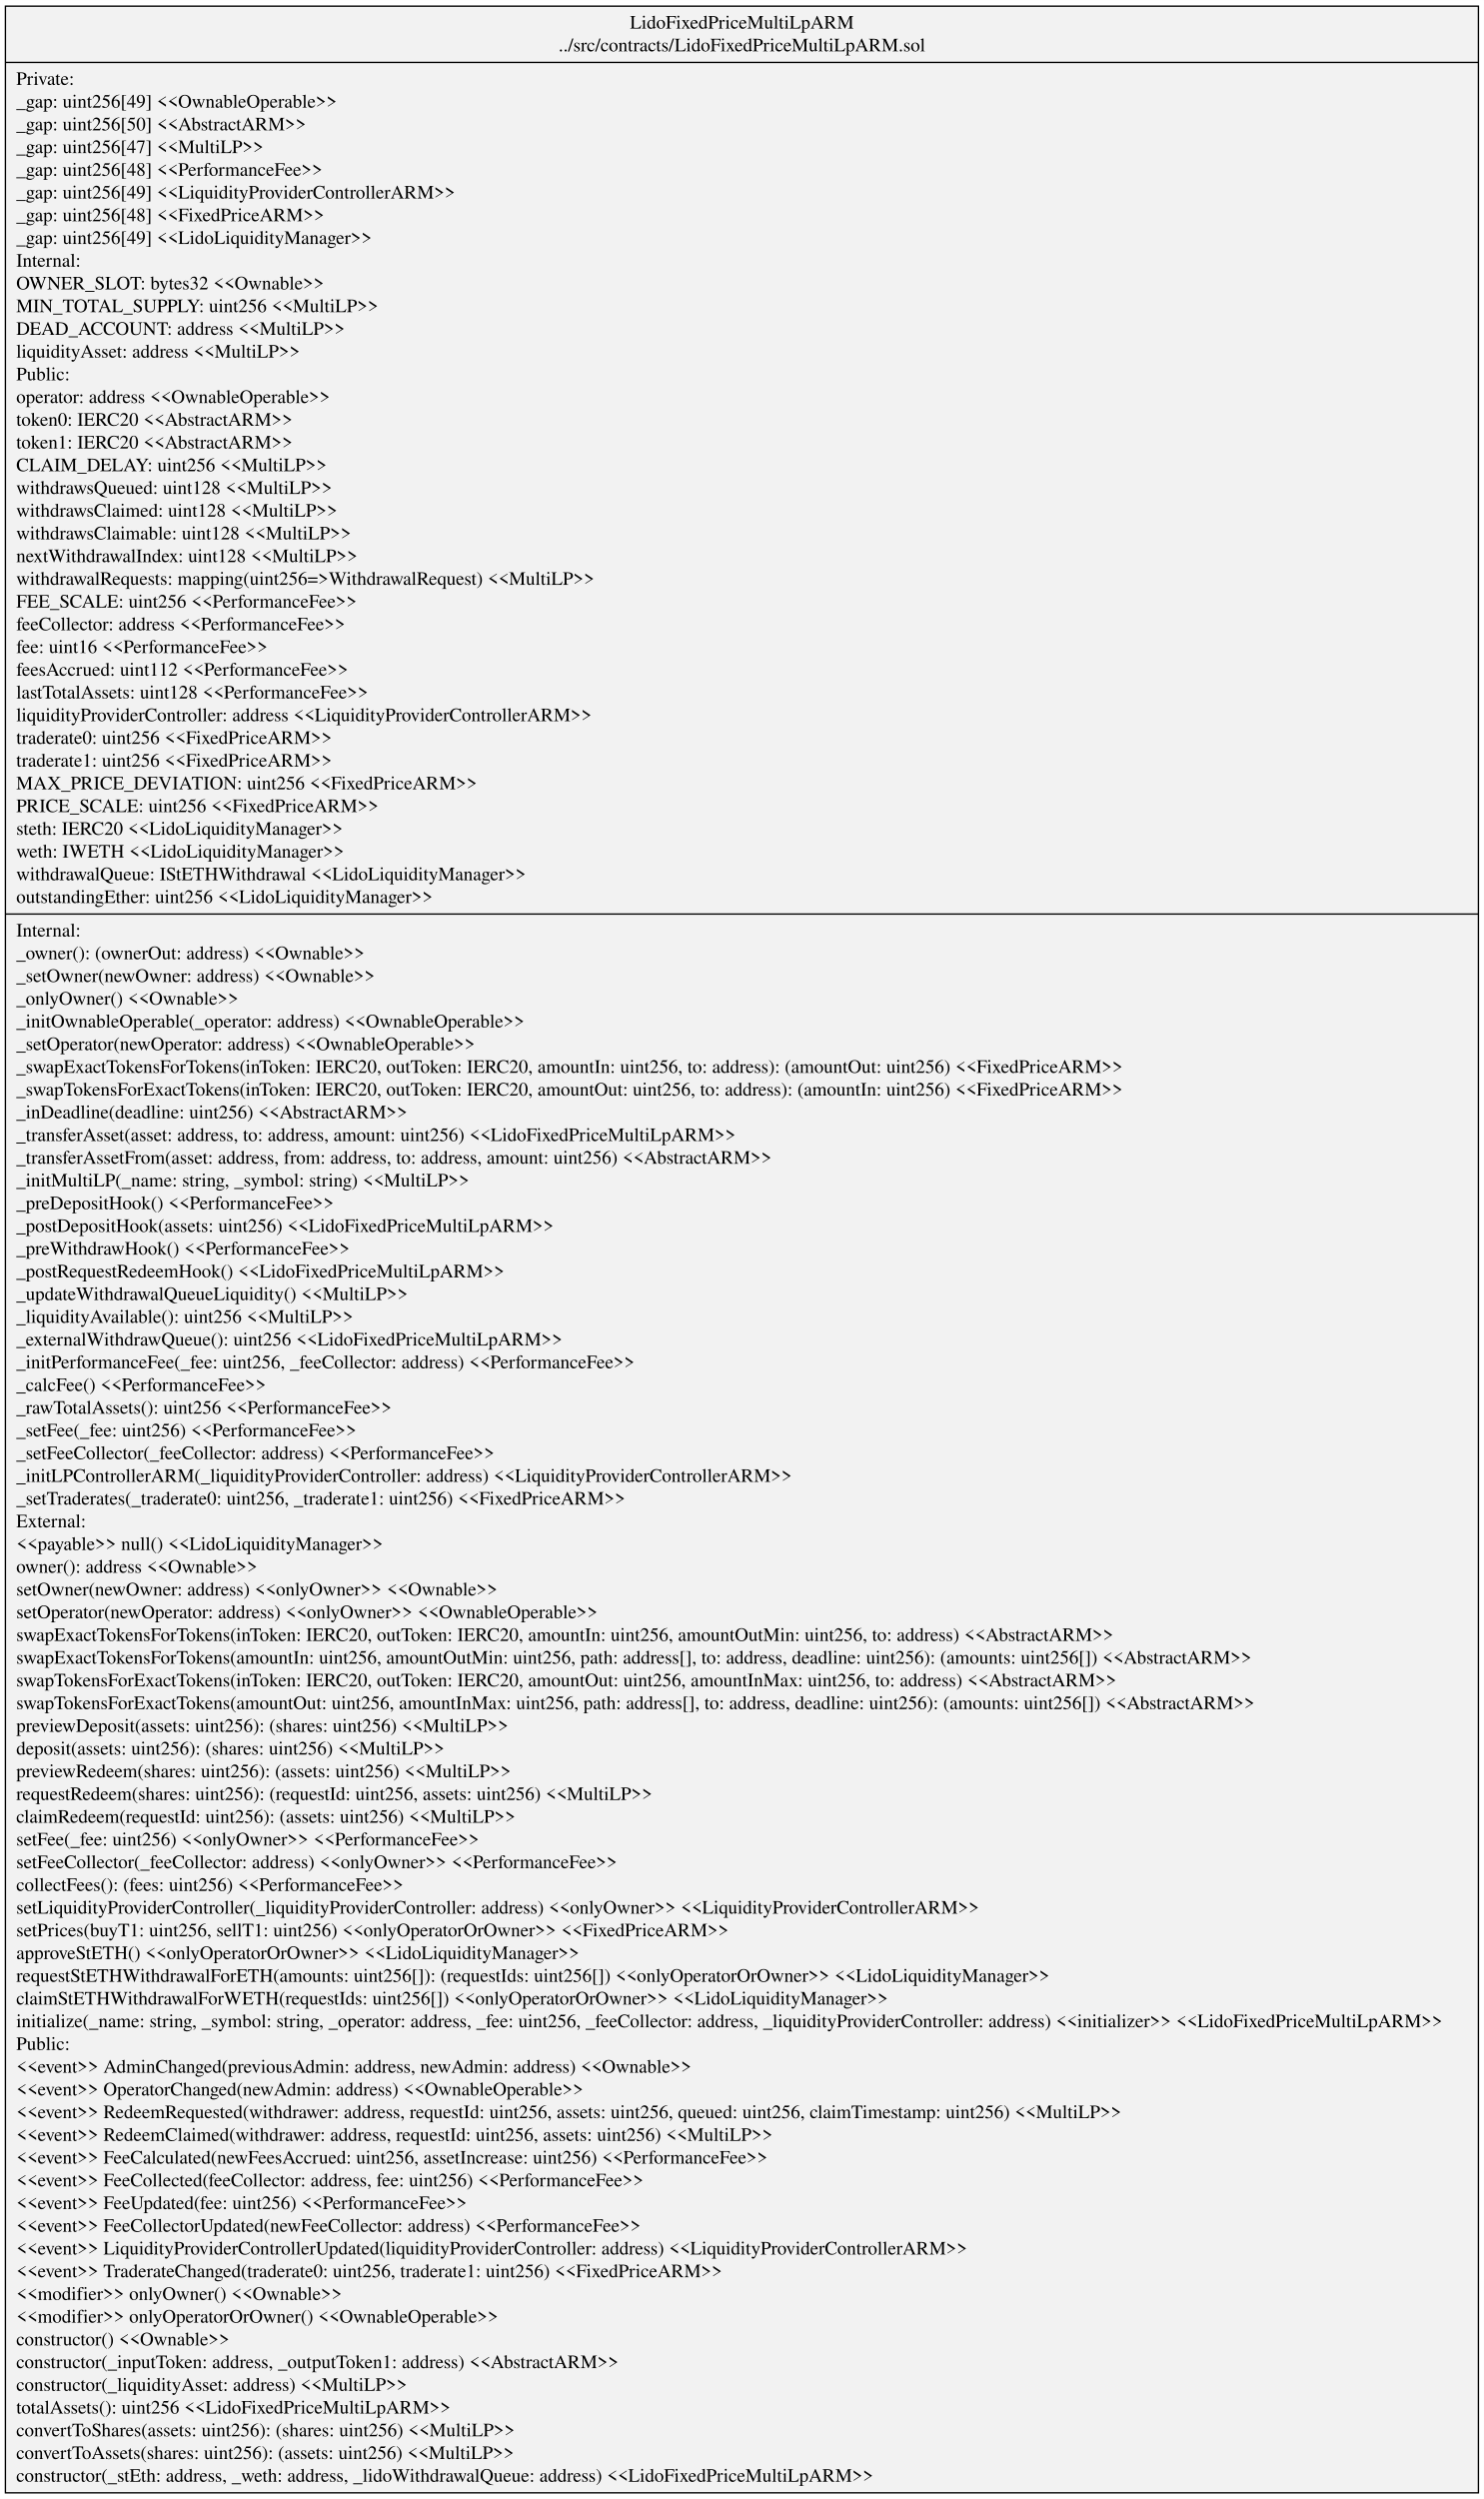
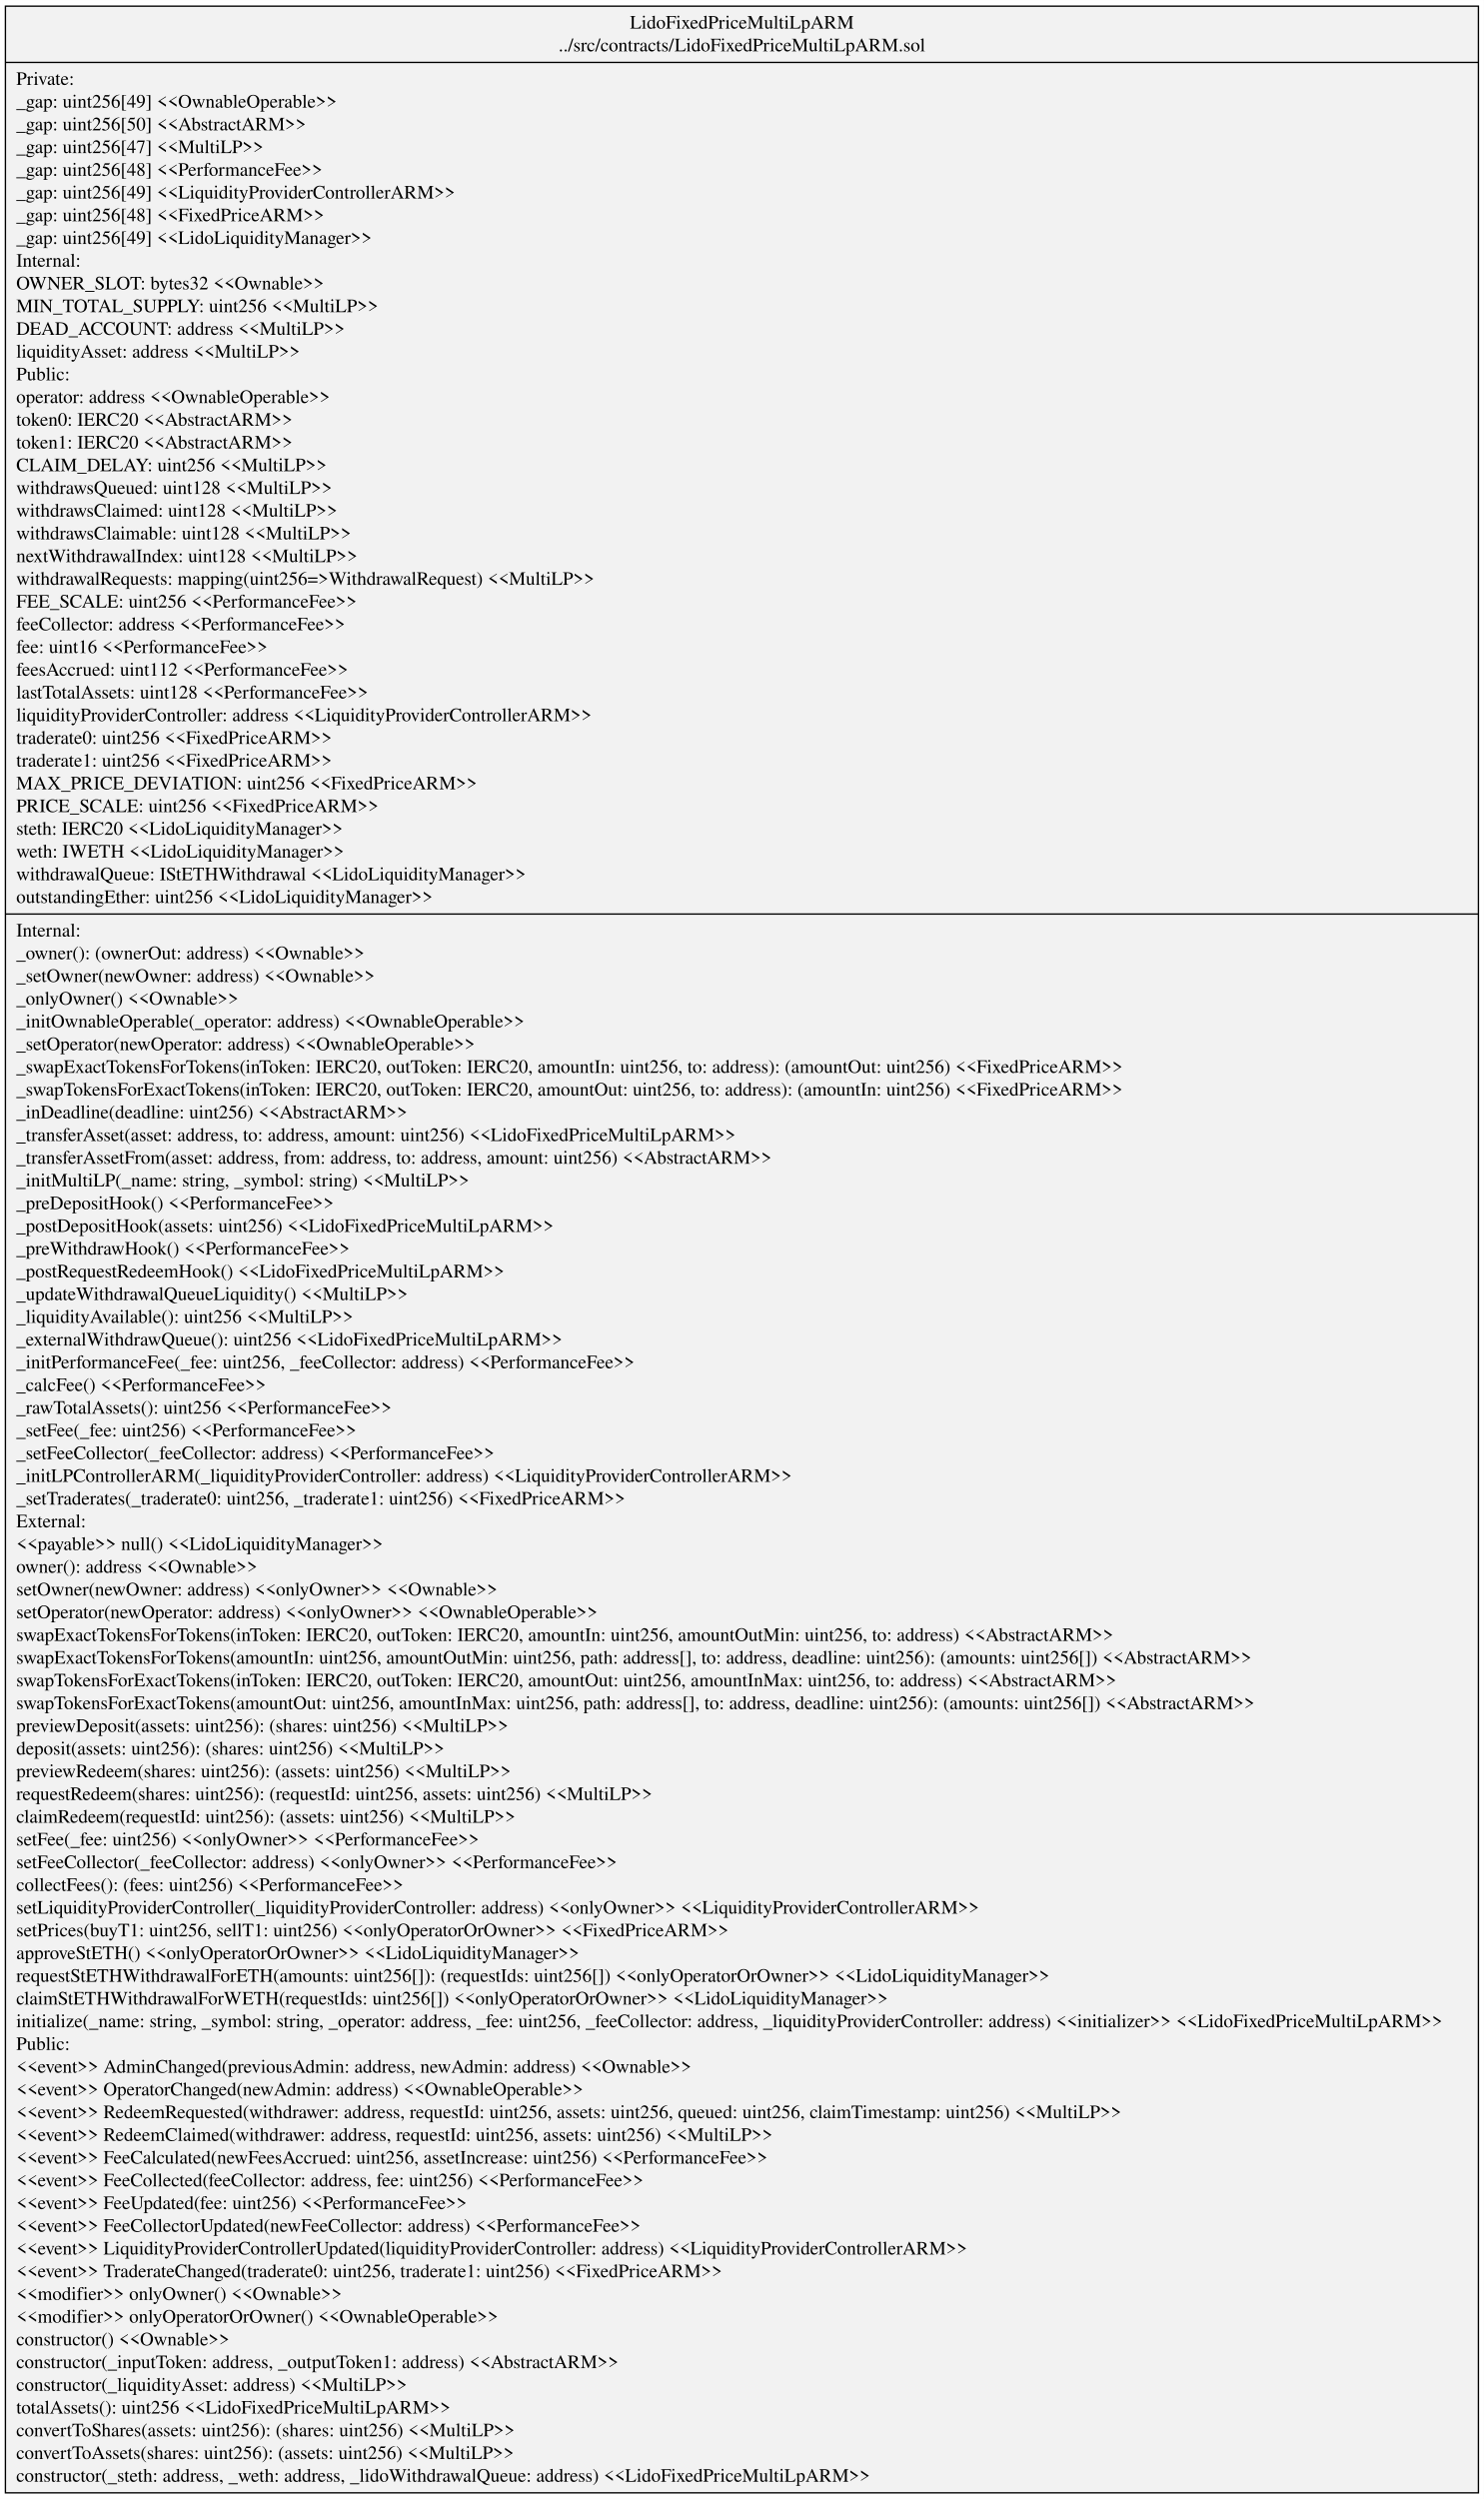
<svg xmlns="http://www.w3.org/2000/svg" width="1097pt" height="1847pt" viewBox="0.00 0.00 1097.30 1847.40">
  <g id="graph0" class="graph" transform="scale(1 1) rotate(0) translate(4 1843.4)">
    <polygon fill="white" stroke="transparent" points="-4,4 -4,-1843.4 1093.3,-1843.4 1093.3,4 -4,4" />
    <g id="node1" class="node">
      <polygon fill="#f2f2f2" stroke="black" points="0,-0.5 0,-1838.9 1089.3,-1838.9 1089.3,-0.5 0,-0.5" />
      <text text-anchor="middle" x="544.65" y="-1822.3" font-family="Times,serif" font-size="14.00">LidoFixedPriceMultiLpARM</text>
      <text text-anchor="middle" x="544.65" y="-1805.5" font-family="Times,serif" font-size="14.00">../src/contracts/LidoFixedPriceMultiLpARM.sol</text>
      <polyline fill="none" stroke="black" points="0,-1797.3 1089.3,-1797.3 " />
      <text text-anchor="start" x="8" y="-1780.7" font-family="Times,serif" font-size="14.00">Private:</text>
      <text text-anchor="start" x="8" y="-1763.9" font-family="Times,serif" font-size="14.00">   _gap: uint256[49] &lt;&lt;OwnableOperable&gt;&gt;</text>
      <text text-anchor="start" x="8" y="-1747.1" font-family="Times,serif" font-size="14.00">   _gap: uint256[50] &lt;&lt;AbstractARM&gt;&gt;</text>
      <text text-anchor="start" x="8" y="-1730.3" font-family="Times,serif" font-size="14.00">   _gap: uint256[47] &lt;&lt;MultiLP&gt;&gt;</text>
      <text text-anchor="start" x="8" y="-1713.5" font-family="Times,serif" font-size="14.00">   _gap: uint256[48] &lt;&lt;PerformanceFee&gt;&gt;</text>
      <text text-anchor="start" x="8" y="-1696.7" font-family="Times,serif" font-size="14.00">   _gap: uint256[49] &lt;&lt;LiquidityProviderControllerARM&gt;&gt;</text>
      <text text-anchor="start" x="8" y="-1679.9" font-family="Times,serif" font-size="14.00">   _gap: uint256[48] &lt;&lt;FixedPriceARM&gt;&gt;</text>
      <text text-anchor="start" x="8" y="-1663.1" font-family="Times,serif" font-size="14.00">   _gap: uint256[49] &lt;&lt;LidoLiquidityManager&gt;&gt;</text>
      <text text-anchor="start" x="8" y="-1646.3" font-family="Times,serif" font-size="14.00">Internal:</text>
      <text text-anchor="start" x="8" y="-1629.5" font-family="Times,serif" font-size="14.00">   OWNER_SLOT: bytes32 &lt;&lt;Ownable&gt;&gt;</text>
      <text text-anchor="start" x="8" y="-1612.7" font-family="Times,serif" font-size="14.00">   MIN_TOTAL_SUPPLY: uint256 &lt;&lt;MultiLP&gt;&gt;</text>
      <text text-anchor="start" x="8" y="-1595.9" font-family="Times,serif" font-size="14.00">   DEAD_ACCOUNT: address &lt;&lt;MultiLP&gt;&gt;</text>
      <text text-anchor="start" x="8" y="-1579.1" font-family="Times,serif" font-size="14.00">   liquidityAsset: address &lt;&lt;MultiLP&gt;&gt;</text>
      <text text-anchor="start" x="8" y="-1562.3" font-family="Times,serif" font-size="14.00">Public:</text>
      <text text-anchor="start" x="8" y="-1545.5" font-family="Times,serif" font-size="14.00">   operator: address &lt;&lt;OwnableOperable&gt;&gt;</text>
      <text text-anchor="start" x="8" y="-1528.7" font-family="Times,serif" font-size="14.00">   token0: IERC20 &lt;&lt;AbstractARM&gt;&gt;</text>
      <text text-anchor="start" x="8" y="-1511.9" font-family="Times,serif" font-size="14.00">   token1: IERC20 &lt;&lt;AbstractARM&gt;&gt;</text>
      <text text-anchor="start" x="8" y="-1495.1" font-family="Times,serif" font-size="14.00">   CLAIM_DELAY: uint256 &lt;&lt;MultiLP&gt;&gt;</text>
      <text text-anchor="start" x="8" y="-1478.3" font-family="Times,serif" font-size="14.00">   withdrawsQueued: uint128 &lt;&lt;MultiLP&gt;&gt;</text>
      <text text-anchor="start" x="8" y="-1461.5" font-family="Times,serif" font-size="14.00">   withdrawsClaimed: uint128 &lt;&lt;MultiLP&gt;&gt;</text>
      <text text-anchor="start" x="8" y="-1444.7" font-family="Times,serif" font-size="14.00">   withdrawsClaimable: uint128 &lt;&lt;MultiLP&gt;&gt;</text>
      <text text-anchor="start" x="8" y="-1427.9" font-family="Times,serif" font-size="14.00">   nextWithdrawalIndex: uint128 &lt;&lt;MultiLP&gt;&gt;</text>
      <text text-anchor="start" x="8" y="-1411.1" font-family="Times,serif" font-size="14.00">   withdrawalRequests: mapping(uint256=&gt;WithdrawalRequest) &lt;&lt;MultiLP&gt;&gt;</text>
      <text text-anchor="start" x="8" y="-1394.3" font-family="Times,serif" font-size="14.00">   FEE_SCALE: uint256 &lt;&lt;PerformanceFee&gt;&gt;</text>
      <text text-anchor="start" x="8" y="-1377.5" font-family="Times,serif" font-size="14.00">   feeCollector: address &lt;&lt;PerformanceFee&gt;&gt;</text>
      <text text-anchor="start" x="8" y="-1360.7" font-family="Times,serif" font-size="14.00">   fee: uint16 &lt;&lt;PerformanceFee&gt;&gt;</text>
      <text text-anchor="start" x="8" y="-1343.9" font-family="Times,serif" font-size="14.00">   feesAccrued: uint112 &lt;&lt;PerformanceFee&gt;&gt;</text>
      <text text-anchor="start" x="8" y="-1327.1" font-family="Times,serif" font-size="14.00">   lastTotalAssets: uint128 &lt;&lt;PerformanceFee&gt;&gt;</text>
      <text text-anchor="start" x="8" y="-1310.3" font-family="Times,serif" font-size="14.00">   liquidityProviderController: address &lt;&lt;LiquidityProviderControllerARM&gt;&gt;</text>
      <text text-anchor="start" x="8" y="-1293.5" font-family="Times,serif" font-size="14.00">   traderate0: uint256 &lt;&lt;FixedPriceARM&gt;&gt;</text>
      <text text-anchor="start" x="8" y="-1276.7" font-family="Times,serif" font-size="14.00">   traderate1: uint256 &lt;&lt;FixedPriceARM&gt;&gt;</text>
      <text text-anchor="start" x="8" y="-1259.9" font-family="Times,serif" font-size="14.00">   MAX_PRICE_DEVIATION: uint256 &lt;&lt;FixedPriceARM&gt;&gt;</text>
      <text text-anchor="start" x="8" y="-1243.1" font-family="Times,serif" font-size="14.00">   PRICE_SCALE: uint256 &lt;&lt;FixedPriceARM&gt;&gt;</text>
      <text text-anchor="start" x="8" y="-1226.3" font-family="Times,serif" font-size="14.00">   steth: IERC20 &lt;&lt;LidoLiquidityManager&gt;&gt;</text>
      <text text-anchor="start" x="8" y="-1209.5" font-family="Times,serif" font-size="14.00">   weth: IWETH &lt;&lt;LidoLiquidityManager&gt;&gt;</text>
      <text text-anchor="start" x="8" y="-1192.7" font-family="Times,serif" font-size="14.00">   withdrawalQueue: IStETHWithdrawal &lt;&lt;LidoLiquidityManager&gt;&gt;</text>
      <text text-anchor="start" x="8" y="-1175.9" font-family="Times,serif" font-size="14.00">   outstandingEther: uint256 &lt;&lt;LidoLiquidityManager&gt;&gt;</text>
      <polyline fill="none" stroke="black" points="0,-1167.7 1089.3,-1167.7 " />
      <text text-anchor="start" x="8" y="-1151.1" font-family="Times,serif" font-size="14.00">Internal:</text>
      <text text-anchor="start" x="8" y="-1134.3" font-family="Times,serif" font-size="14.00">    _owner(): (ownerOut: address) &lt;&lt;Ownable&gt;&gt;</text>
      <text text-anchor="start" x="8" y="-1117.5" font-family="Times,serif" font-size="14.00">    _setOwner(newOwner: address) &lt;&lt;Ownable&gt;&gt;</text>
      <text text-anchor="start" x="8" y="-1100.7" font-family="Times,serif" font-size="14.00">    _onlyOwner() &lt;&lt;Ownable&gt;&gt;</text>
      <text text-anchor="start" x="8" y="-1083.9" font-family="Times,serif" font-size="14.00">    _initOwnableOperable(_operator: address) &lt;&lt;OwnableOperable&gt;&gt;</text>
      <text text-anchor="start" x="8" y="-1067.1" font-family="Times,serif" font-size="14.00">    _setOperator(newOperator: address) &lt;&lt;OwnableOperable&gt;&gt;</text>
      <text text-anchor="start" x="8" y="-1050.3" font-family="Times,serif" font-size="14.00">    _swapExactTokensForTokens(inToken: IERC20, outToken: IERC20, amountIn: uint256, to: address): (amountOut: uint256) &lt;&lt;FixedPriceARM&gt;&gt;</text>
      <text text-anchor="start" x="8" y="-1033.5" font-family="Times,serif" font-size="14.00">    _swapTokensForExactTokens(inToken: IERC20, outToken: IERC20, amountOut: uint256, to: address): (amountIn: uint256) &lt;&lt;FixedPriceARM&gt;&gt;</text>
      <text text-anchor="start" x="8" y="-1016.7" font-family="Times,serif" font-size="14.00">    _inDeadline(deadline: uint256) &lt;&lt;AbstractARM&gt;&gt;</text>
      <text text-anchor="start" x="8" y="-999.9" font-family="Times,serif" font-size="14.00">    _transferAsset(asset: address, to: address, amount: uint256) &lt;&lt;LidoFixedPriceMultiLpARM&gt;&gt;</text>
      <text text-anchor="start" x="8" y="-983.1" font-family="Times,serif" font-size="14.00">    _transferAssetFrom(asset: address, from: address, to: address, amount: uint256) &lt;&lt;AbstractARM&gt;&gt;</text>
      <text text-anchor="start" x="8" y="-966.3" font-family="Times,serif" font-size="14.00">    _initMultiLP(_name: string, _symbol: string) &lt;&lt;MultiLP&gt;&gt;</text>
      <text text-anchor="start" x="8" y="-949.5" font-family="Times,serif" font-size="14.00">    _preDepositHook() &lt;&lt;PerformanceFee&gt;&gt;</text>
      <text text-anchor="start" x="8" y="-932.7" font-family="Times,serif" font-size="14.00">    _postDepositHook(assets: uint256) &lt;&lt;LidoFixedPriceMultiLpARM&gt;&gt;</text>
      <text text-anchor="start" x="8" y="-915.9" font-family="Times,serif" font-size="14.00">    _preWithdrawHook() &lt;&lt;PerformanceFee&gt;&gt;</text>
      <text text-anchor="start" x="8" y="-899.1" font-family="Times,serif" font-size="14.00">    _postRequestRedeemHook() &lt;&lt;LidoFixedPriceMultiLpARM&gt;&gt;</text>
      <text text-anchor="start" x="8" y="-882.3" font-family="Times,serif" font-size="14.00">    _updateWithdrawalQueueLiquidity() &lt;&lt;MultiLP&gt;&gt;</text>
      <text text-anchor="start" x="8" y="-865.5" font-family="Times,serif" font-size="14.00">    _liquidityAvailable(): uint256 &lt;&lt;MultiLP&gt;&gt;</text>
      <text text-anchor="start" x="8" y="-848.7" font-family="Times,serif" font-size="14.00">    _externalWithdrawQueue(): uint256 &lt;&lt;LidoFixedPriceMultiLpARM&gt;&gt;</text>
      <text text-anchor="start" x="8" y="-831.9" font-family="Times,serif" font-size="14.00">    _initPerformanceFee(_fee: uint256, _feeCollector: address) &lt;&lt;PerformanceFee&gt;&gt;</text>
      <text text-anchor="start" x="8" y="-815.1" font-family="Times,serif" font-size="14.00">    _calcFee() &lt;&lt;PerformanceFee&gt;&gt;</text>
      <text text-anchor="start" x="8" y="-798.3" font-family="Times,serif" font-size="14.00">    _rawTotalAssets(): uint256 &lt;&lt;PerformanceFee&gt;&gt;</text>
      <text text-anchor="start" x="8" y="-781.5" font-family="Times,serif" font-size="14.00">    _setFee(_fee: uint256) &lt;&lt;PerformanceFee&gt;&gt;</text>
      <text text-anchor="start" x="8" y="-764.7" font-family="Times,serif" font-size="14.00">    _setFeeCollector(_feeCollector: address) &lt;&lt;PerformanceFee&gt;&gt;</text>
      <text text-anchor="start" x="8" y="-747.9" font-family="Times,serif" font-size="14.00">    _initLPControllerARM(_liquidityProviderController: address) &lt;&lt;LiquidityProviderControllerARM&gt;&gt;</text>
      <text text-anchor="start" x="8" y="-731.1" font-family="Times,serif" font-size="14.00">    _setTraderates(_traderate0: uint256, _traderate1: uint256) &lt;&lt;FixedPriceARM&gt;&gt;</text>
      <text text-anchor="start" x="8" y="-714.3" font-family="Times,serif" font-size="14.00">External:</text>
      <text text-anchor="start" x="8" y="-697.5" font-family="Times,serif" font-size="14.00">    &lt;&lt;payable&gt;&gt; null() &lt;&lt;LidoLiquidityManager&gt;&gt;</text>
      <text text-anchor="start" x="8" y="-680.7" font-family="Times,serif" font-size="14.00">    owner(): address &lt;&lt;Ownable&gt;&gt;</text>
      <text text-anchor="start" x="8" y="-663.9" font-family="Times,serif" font-size="14.00">    setOwner(newOwner: address) &lt;&lt;onlyOwner&gt;&gt; &lt;&lt;Ownable&gt;&gt;</text>
      <text text-anchor="start" x="8" y="-647.1" font-family="Times,serif" font-size="14.00">    setOperator(newOperator: address) &lt;&lt;onlyOwner&gt;&gt; &lt;&lt;OwnableOperable&gt;&gt;</text>
      <text text-anchor="start" x="8" y="-630.3" font-family="Times,serif" font-size="14.00">    swapExactTokensForTokens(inToken: IERC20, outToken: IERC20, amountIn: uint256, amountOutMin: uint256, to: address) &lt;&lt;AbstractARM&gt;&gt;</text>
      <text text-anchor="start" x="8" y="-613.5" font-family="Times,serif" font-size="14.00">    swapExactTokensForTokens(amountIn: uint256, amountOutMin: uint256, path: address[], to: address, deadline: uint256): (amounts: uint256[]) &lt;&lt;AbstractARM&gt;&gt;</text>
      <text text-anchor="start" x="8" y="-596.7" font-family="Times,serif" font-size="14.00">    swapTokensForExactTokens(inToken: IERC20, outToken: IERC20, amountOut: uint256, amountInMax: uint256, to: address) &lt;&lt;AbstractARM&gt;&gt;</text>
      <text text-anchor="start" x="8" y="-579.9" font-family="Times,serif" font-size="14.00">    swapTokensForExactTokens(amountOut: uint256, amountInMax: uint256, path: address[], to: address, deadline: uint256): (amounts: uint256[]) &lt;&lt;AbstractARM&gt;&gt;</text>
      <text text-anchor="start" x="8" y="-563.1" font-family="Times,serif" font-size="14.00">    previewDeposit(assets: uint256): (shares: uint256) &lt;&lt;MultiLP&gt;&gt;</text>
      <text text-anchor="start" x="8" y="-546.3" font-family="Times,serif" font-size="14.00">    deposit(assets: uint256): (shares: uint256) &lt;&lt;MultiLP&gt;&gt;</text>
      <text text-anchor="start" x="8" y="-529.5" font-family="Times,serif" font-size="14.00">    previewRedeem(shares: uint256): (assets: uint256) &lt;&lt;MultiLP&gt;&gt;</text>
      <text text-anchor="start" x="8" y="-512.7" font-family="Times,serif" font-size="14.00">    requestRedeem(shares: uint256): (requestId: uint256, assets: uint256) &lt;&lt;MultiLP&gt;&gt;</text>
      <text text-anchor="start" x="8" y="-495.9" font-family="Times,serif" font-size="14.00">    claimRedeem(requestId: uint256): (assets: uint256) &lt;&lt;MultiLP&gt;&gt;</text>
      <text text-anchor="start" x="8" y="-479.1" font-family="Times,serif" font-size="14.00">    setFee(_fee: uint256) &lt;&lt;onlyOwner&gt;&gt; &lt;&lt;PerformanceFee&gt;&gt;</text>
      <text text-anchor="start" x="8" y="-462.3" font-family="Times,serif" font-size="14.00">    setFeeCollector(_feeCollector: address) &lt;&lt;onlyOwner&gt;&gt; &lt;&lt;PerformanceFee&gt;&gt;</text>
      <text text-anchor="start" x="8" y="-445.5" font-family="Times,serif" font-size="14.00">    collectFees(): (fees: uint256) &lt;&lt;PerformanceFee&gt;&gt;</text>
      <text text-anchor="start" x="8" y="-428.7" font-family="Times,serif" font-size="14.00">    setLiquidityProviderController(_liquidityProviderController: address) &lt;&lt;onlyOwner&gt;&gt; &lt;&lt;LiquidityProviderControllerARM&gt;&gt;</text>
      <text text-anchor="start" x="8" y="-411.9" font-family="Times,serif" font-size="14.00">    setPrices(buyT1: uint256, sellT1: uint256) &lt;&lt;onlyOperatorOrOwner&gt;&gt; &lt;&lt;FixedPriceARM&gt;&gt;</text>
      <text text-anchor="start" x="8" y="-395.1" font-family="Times,serif" font-size="14.00">    approveStETH() &lt;&lt;onlyOperatorOrOwner&gt;&gt; &lt;&lt;LidoLiquidityManager&gt;&gt;</text>
      <text text-anchor="start" x="8" y="-378.3" font-family="Times,serif" font-size="14.00">    requestStETHWithdrawalForETH(amounts: uint256[]): (requestIds: uint256[]) &lt;&lt;onlyOperatorOrOwner&gt;&gt; &lt;&lt;LidoLiquidityManager&gt;&gt;</text>
      <text text-anchor="start" x="8" y="-361.5" font-family="Times,serif" font-size="14.00">    claimStETHWithdrawalForWETH(requestIds: uint256[]) &lt;&lt;onlyOperatorOrOwner&gt;&gt; &lt;&lt;LidoLiquidityManager&gt;&gt;</text>
      <text text-anchor="start" x="8" y="-344.7" font-family="Times,serif" font-size="14.00">    initialize(_name: string, _symbol: string, _operator: address, _fee: uint256, _feeCollector: address, _liquidityProviderController: address) &lt;&lt;initializer&gt;&gt; &lt;&lt;LidoFixedPriceMultiLpARM&gt;&gt;</text>
      <text text-anchor="start" x="8" y="-327.9" font-family="Times,serif" font-size="14.00">Public:</text>
      <text text-anchor="start" x="8" y="-311.1" font-family="Times,serif" font-size="14.00">    &lt;&lt;event&gt;&gt; AdminChanged(previousAdmin: address, newAdmin: address) &lt;&lt;Ownable&gt;&gt;</text>
      <text text-anchor="start" x="8" y="-294.3" font-family="Times,serif" font-size="14.00">    &lt;&lt;event&gt;&gt; OperatorChanged(newAdmin: address) &lt;&lt;OwnableOperable&gt;&gt;</text>
      <text text-anchor="start" x="8" y="-277.5" font-family="Times,serif" font-size="14.00">    &lt;&lt;event&gt;&gt; RedeemRequested(withdrawer: address, requestId: uint256, assets: uint256, queued: uint256, claimTimestamp: uint256) &lt;&lt;MultiLP&gt;&gt;</text>
      <text text-anchor="start" x="8" y="-260.7" font-family="Times,serif" font-size="14.00">    &lt;&lt;event&gt;&gt; RedeemClaimed(withdrawer: address, requestId: uint256, assets: uint256) &lt;&lt;MultiLP&gt;&gt;</text>
      <text text-anchor="start" x="8" y="-243.9" font-family="Times,serif" font-size="14.00">    &lt;&lt;event&gt;&gt; FeeCalculated(newFeesAccrued: uint256, assetIncrease: uint256) &lt;&lt;PerformanceFee&gt;&gt;</text>
      <text text-anchor="start" x="8" y="-227.1" font-family="Times,serif" font-size="14.00">    &lt;&lt;event&gt;&gt; FeeCollected(feeCollector: address, fee: uint256) &lt;&lt;PerformanceFee&gt;&gt;</text>
      <text text-anchor="start" x="8" y="-210.3" font-family="Times,serif" font-size="14.00">    &lt;&lt;event&gt;&gt; FeeUpdated(fee: uint256) &lt;&lt;PerformanceFee&gt;&gt;</text>
      <text text-anchor="start" x="8" y="-193.5" font-family="Times,serif" font-size="14.00">    &lt;&lt;event&gt;&gt; FeeCollectorUpdated(newFeeCollector: address) &lt;&lt;PerformanceFee&gt;&gt;</text>
      <text text-anchor="start" x="8" y="-176.7" font-family="Times,serif" font-size="14.00">    &lt;&lt;event&gt;&gt; LiquidityProviderControllerUpdated(liquidityProviderController: address) &lt;&lt;LiquidityProviderControllerARM&gt;&gt;</text>
      <text text-anchor="start" x="8" y="-159.9" font-family="Times,serif" font-size="14.00">    &lt;&lt;event&gt;&gt; TraderateChanged(traderate0: uint256, traderate1: uint256) &lt;&lt;FixedPriceARM&gt;&gt;</text>
      <text text-anchor="start" x="8" y="-143.1" font-family="Times,serif" font-size="14.00">    &lt;&lt;modifier&gt;&gt; onlyOwner() &lt;&lt;Ownable&gt;&gt;</text>
      <text text-anchor="start" x="8" y="-126.3" font-family="Times,serif" font-size="14.00">    &lt;&lt;modifier&gt;&gt; onlyOperatorOrOwner() &lt;&lt;OwnableOperable&gt;&gt;</text>
      <text text-anchor="start" x="8" y="-109.5" font-family="Times,serif" font-size="14.00">    constructor() &lt;&lt;Ownable&gt;&gt;</text>
      <text text-anchor="start" x="8" y="-92.7" font-family="Times,serif" font-size="14.00">    constructor(_inputToken: address, _outputToken1: address) &lt;&lt;AbstractARM&gt;&gt;</text>
      <text text-anchor="start" x="8" y="-75.9" font-family="Times,serif" font-size="14.00">    constructor(_liquidityAsset: address) &lt;&lt;MultiLP&gt;&gt;</text>
      <text text-anchor="start" x="8" y="-59.1" font-family="Times,serif" font-size="14.00">    totalAssets(): uint256 &lt;&lt;LidoFixedPriceMultiLpARM&gt;&gt;</text>
      <text text-anchor="start" x="8" y="-42.3" font-family="Times,serif" font-size="14.00">    convertToShares(assets: uint256): (shares: uint256) &lt;&lt;MultiLP&gt;&gt;</text>
      <text text-anchor="start" x="8" y="-25.5" font-family="Times,serif" font-size="14.00">    convertToAssets(shares: uint256): (assets: uint256) &lt;&lt;MultiLP&gt;&gt;</text>
-       <text text-anchor="start" x="8" y="-8.7" font-family="Times,serif" font-size="14.00">    constructor(_stEth: address, _weth: address, _lidoWithdrawalQueue: address) &lt;&lt;LidoFixedPriceMultiLpARM&gt;&gt;</text>
+       <text text-anchor="start" x="8" y="-8.7" font-family="Times,serif" font-size="14.00">    constructor(_steth: address, _weth: address, _lidoWithdrawalQueue: address) &lt;&lt;LidoFixedPriceMultiLpARM&gt;&gt;</text>
    </g>
  </g>
</svg>
